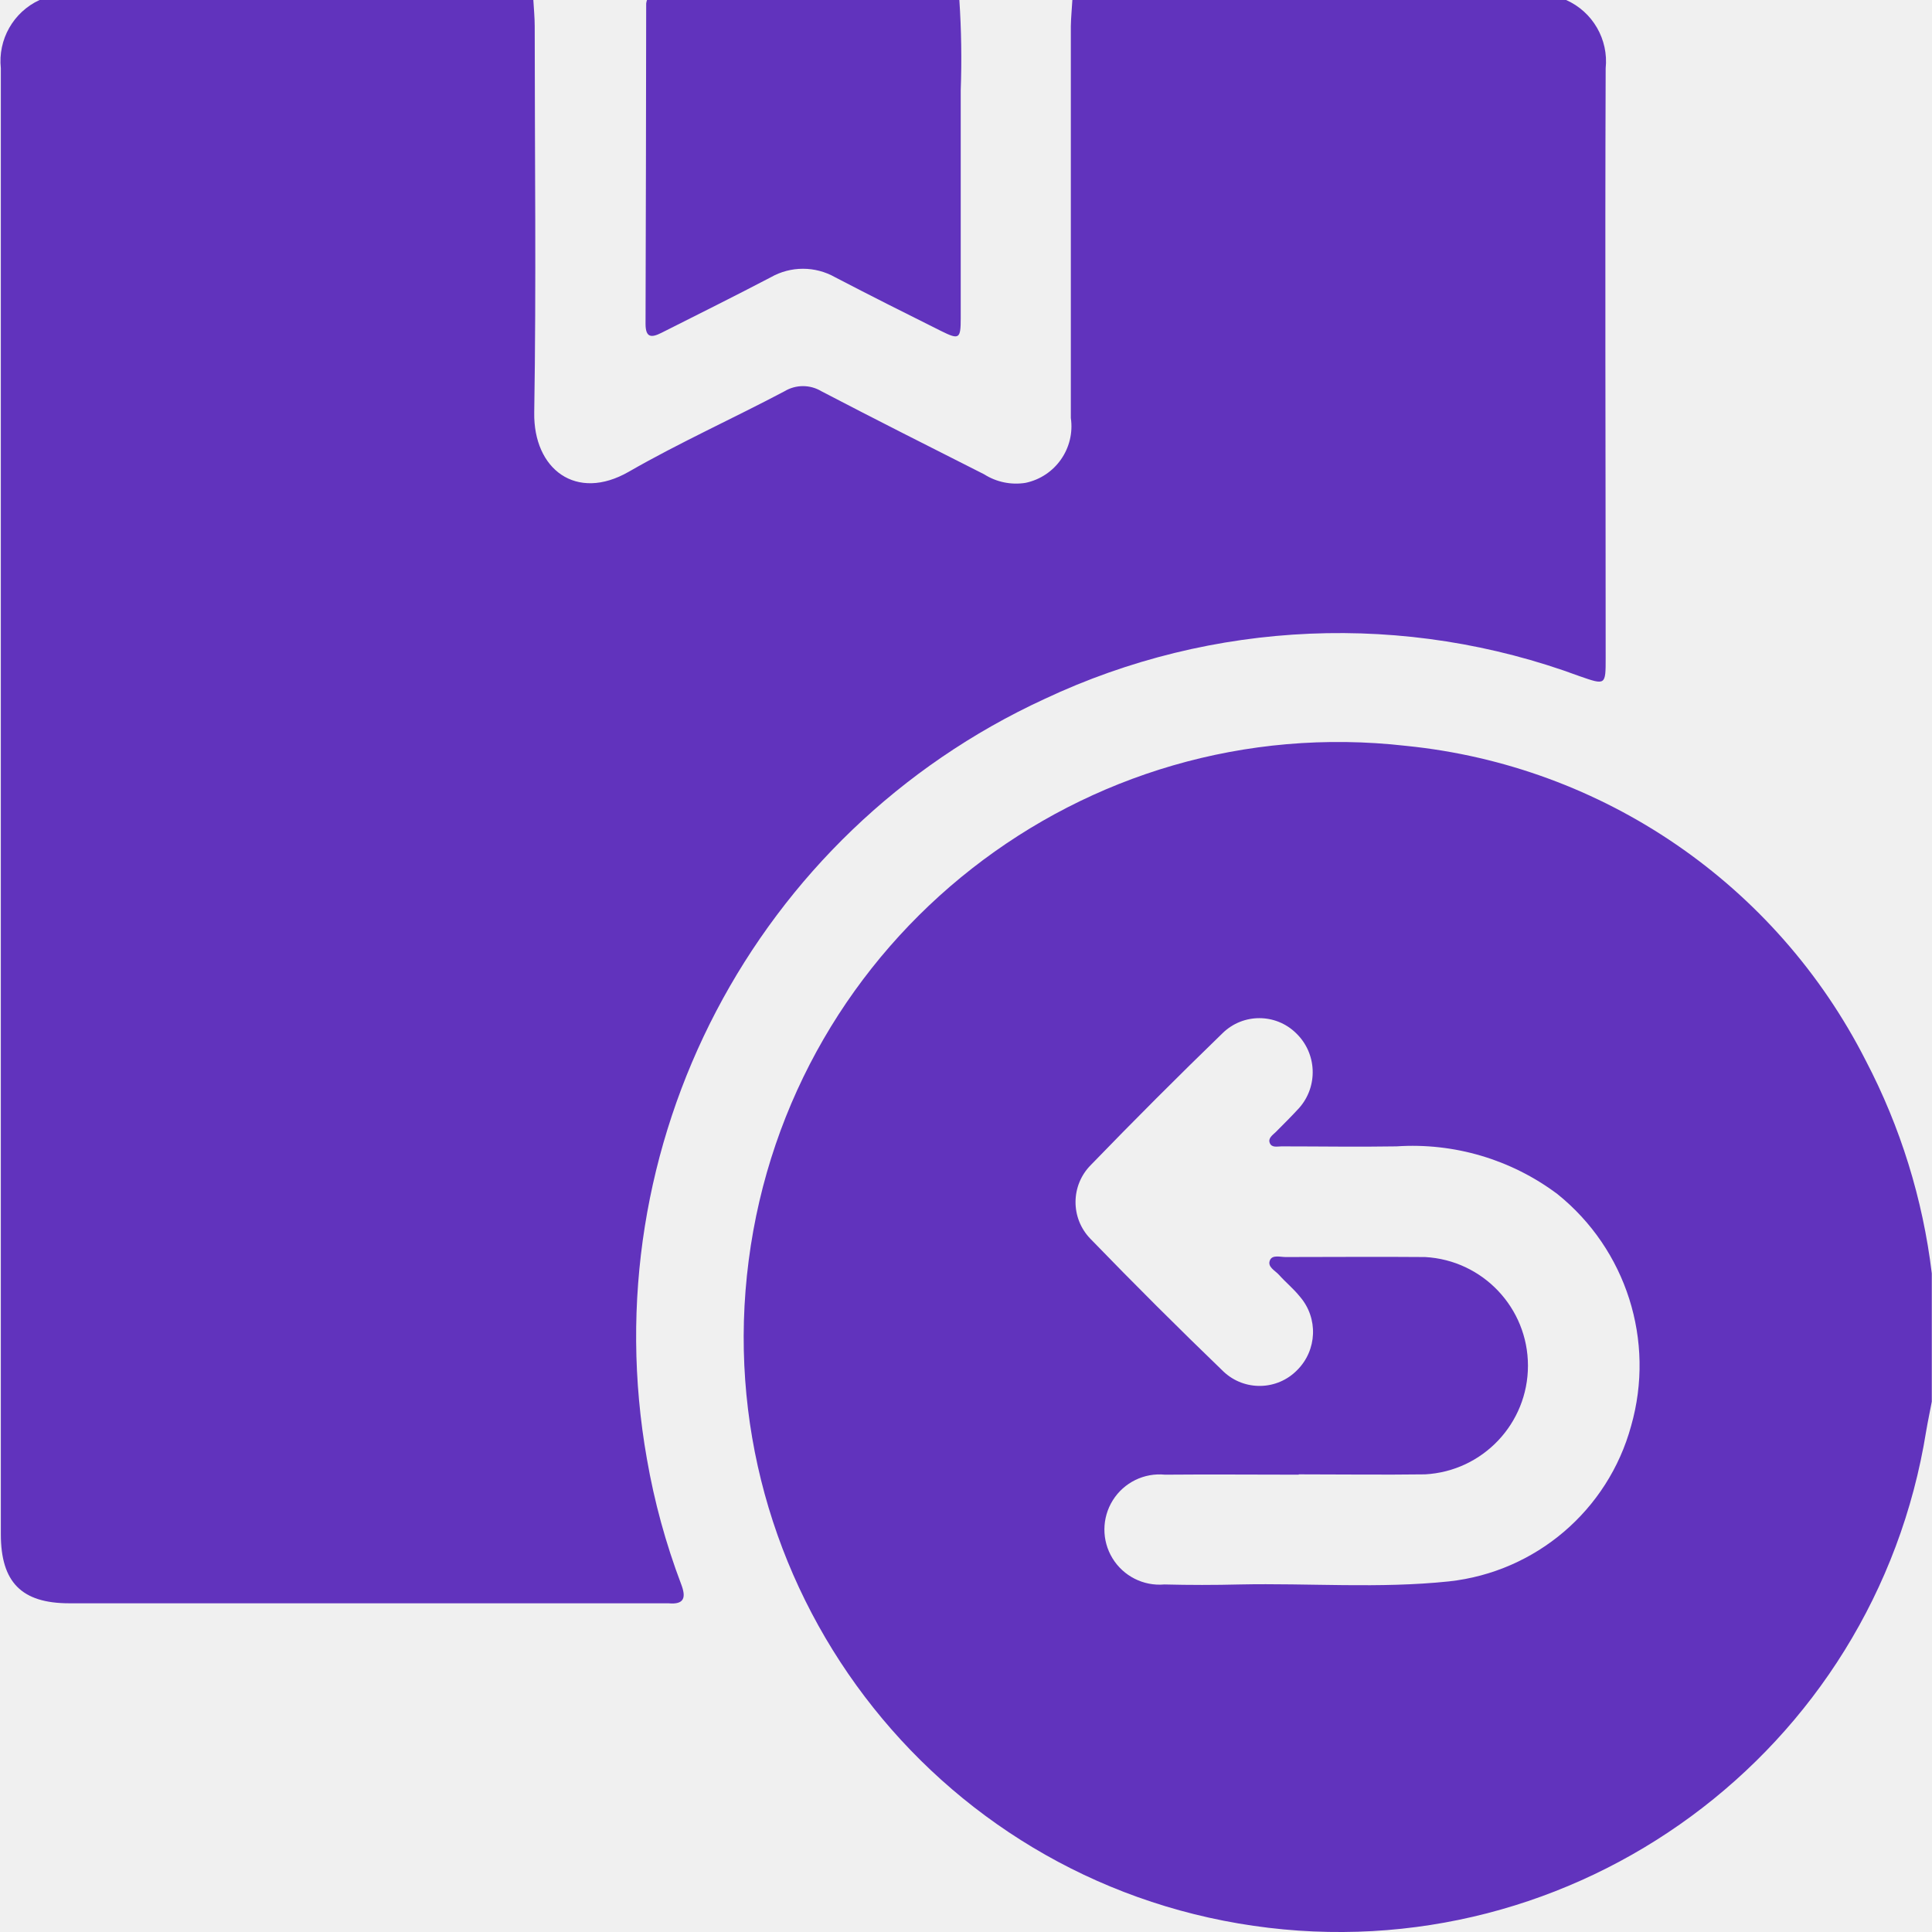
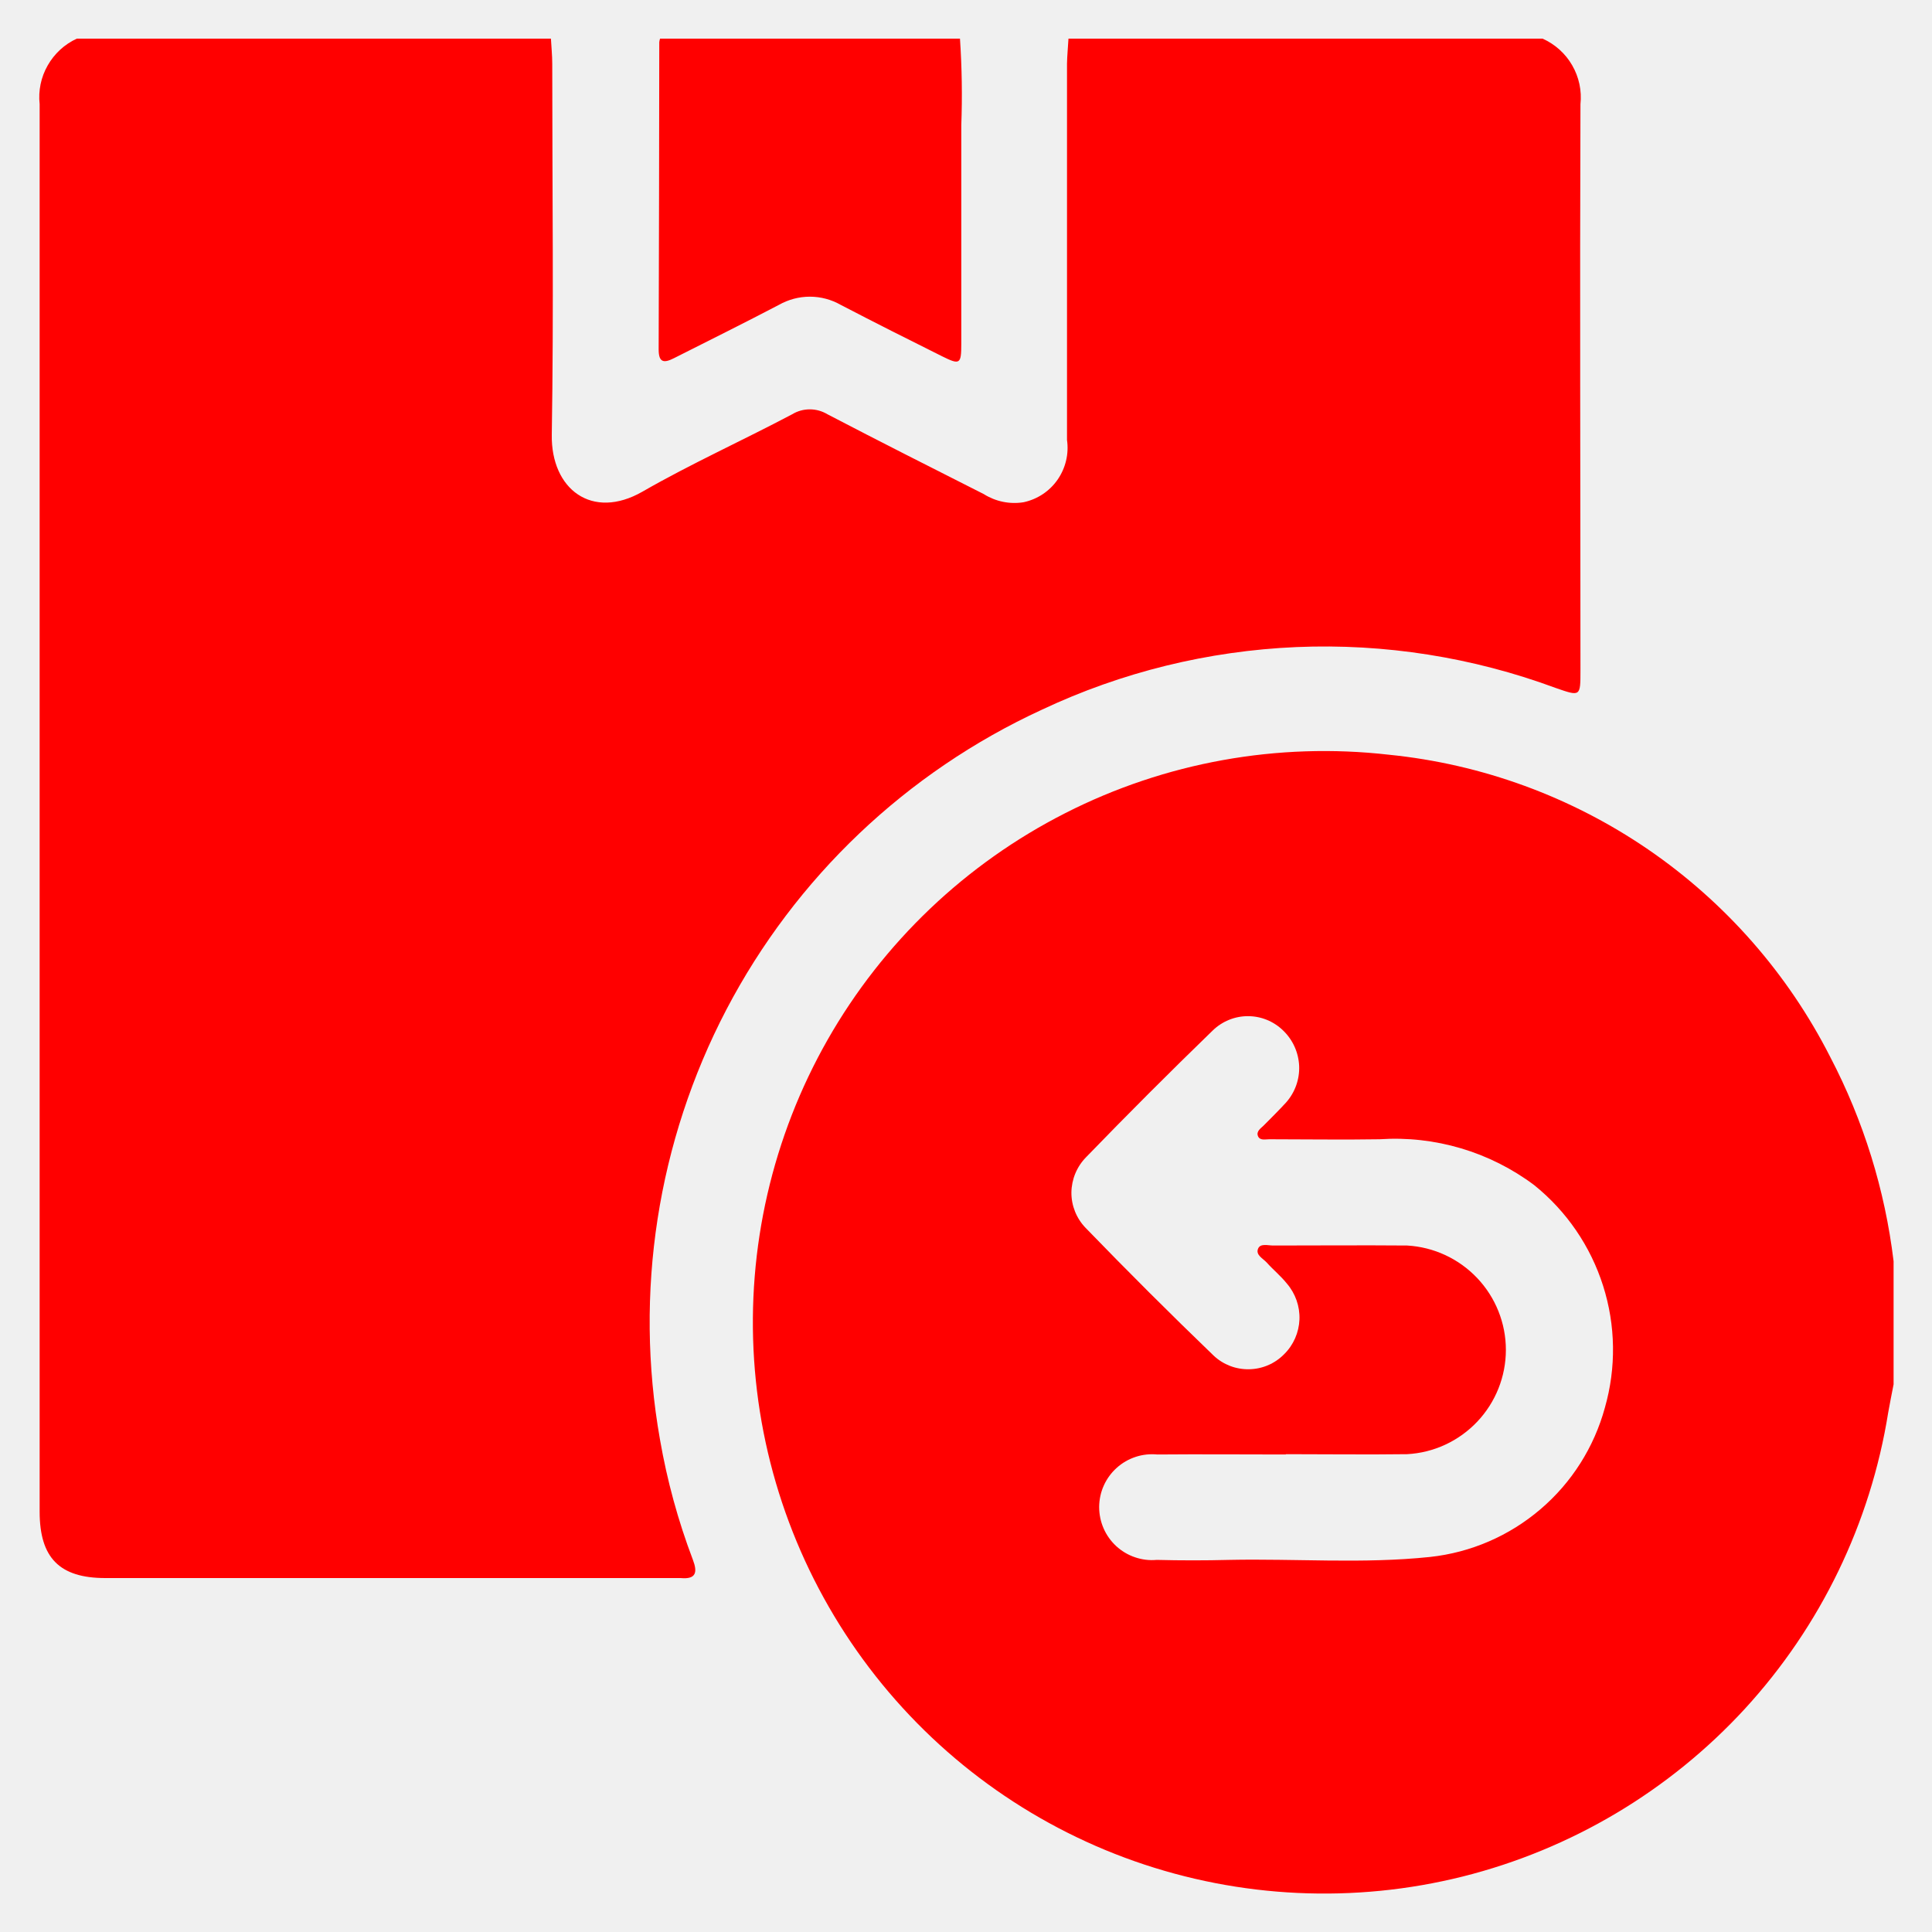
- <svg xmlns="http://www.w3.org/2000/svg" width="24.001" height="24.004" viewBox="0 0 24.001 24.004">
-   <g id="return_policy" transform="translate(-11283 -1895)">
-     <rect id="Rectangle_2697" data-name="Rectangle 2697" width="24" height="24" transform="translate(11283 1895)" fill="none" />
-     <g id="Group_8342" data-name="Group 8342" transform="translate(11099.271 1895)">
-       <path id="Path_7092" data-name="Path 7092" d="M197.052,0h6.135a.835.835,0,0,1,.491.849c-.009,2.442,0,4.885,0,7.327,0,.338,0,.338-.322.226a8.594,8.594,0,0,0-6.649.282,8.724,8.724,0,0,0-4.941,9.443,8.466,8.466,0,0,0,.425,1.554c.063.164.044.258-.158.239h-7.444c-.592,0-.85-.261-.85-.859V.848A.836.836,0,0,1,184.22,0h6.135c.006.109.017.218.017.326,0,1.6.02,3.2-.006,4.8-.011.706.523,1.11,1.175.735.628-.361,1.292-.66,1.935-1a.444.444,0,0,1,.458,0c.671.35,1.347.691,2.022,1.032a.74.74,0,0,0,.515.106.718.718,0,0,0,.562-.806q0-2.435,0-4.87C197.035.218,197.046.109,197.052,0Z" fill="#6133bd" />
-       <path id="Path_7093" data-name="Path 7093" d="M231.206,39.253v1.592c-.023.122-.049.244-.07.367a7.392,7.392,0,1,1-6.461-8.514,7.214,7.214,0,0,1,5.711,3.911,7.683,7.683,0,0,1,.82,2.644Zm-7.865,2.5h0c-.554,0-1.108-.005-1.662,0a.685.685,0,1,0-.008,1.364q.468.012.936,0c.865-.018,1.732.053,2.6-.038a2.644,2.644,0,0,0,2.263-1.931,2.733,2.733,0,0,0-.915-2.881,3,3,0,0,0-2-.593c-.476.008-.952,0-1.428,0-.051,0-.121.02-.146-.041s.036-.1.072-.135c.1-.1.2-.2.292-.3a.672.672,0,0,0-.038-.931.652.652,0,0,0-.912,0q-.832.806-1.638,1.639a.654.654,0,0,0-.006.915q.814.841,1.657,1.653a.653.653,0,0,0,.912-.019.67.67,0,0,0,.035-.914c-.08-.1-.176-.177-.259-.27-.049-.055-.151-.1-.112-.185.031-.067.127-.037.194-.037.577,0,1.155-.005,1.732,0a1.352,1.352,0,0,1,0,2.7c-.524.007-1.047,0-1.57,0Z" transform="translate(-23.476 -23.431)" fill="#6133bd" />
-       <path id="Path_7094" data-name="Path 7094" d="M216,0a10.917,10.917,0,0,1,.017,1.122V3.954c0,.258-.019.27-.245.158-.44-.219-.879-.44-1.315-.667a.809.809,0,0,0-.8,0c-.449.235-.9.459-1.356.689-.126.064-.2.065-.2-.111q.006-1.989.008-3.978a.2.2,0,0,1,.01-.045Z" transform="translate(-20.352)" fill="#6133bd" />
-     </g>
+ <svg xmlns="http://www.w3.org/2000/svg" width="25" height="25" viewBox="0 0 25 25" fill="none">
+   <g clip-path="url(#clip0_86_277)">
+     <path d="M13.826 0.5H19.961C20.122 0.572 20.256 0.692 20.344 0.845C20.432 0.997 20.47 1.174 20.451 1.349C20.442 3.791 20.451 6.234 20.451 8.676C20.451 9.014 20.452 9.014 20.13 8.902C19.058 8.505 17.918 8.325 16.777 8.373C15.635 8.422 14.514 8.697 13.481 9.184C11.729 9.991 10.294 11.355 9.4 13.063C8.507 14.772 8.204 16.728 8.54 18.627C8.632 19.157 8.774 19.678 8.965 20.181C9.028 20.345 9.009 20.439 8.807 20.42H1.363C0.771 20.42 0.513 20.159 0.513 19.561V1.348C0.494 1.174 0.53 0.999 0.617 0.847C0.703 0.695 0.835 0.573 0.994 0.5L7.129 0.5C7.135 0.609 7.146 0.718 7.146 0.826C7.146 2.426 7.166 4.026 7.14 5.626C7.129 6.332 7.663 6.736 8.315 6.361C8.943 6 9.607 5.701 10.25 5.361C10.319 5.319 10.398 5.297 10.479 5.297C10.559 5.297 10.638 5.319 10.708 5.361C11.379 5.711 12.055 6.052 12.729 6.393C12.883 6.49 13.066 6.528 13.245 6.499C13.423 6.461 13.581 6.357 13.685 6.207C13.789 6.057 13.833 5.874 13.807 5.693C13.807 4.07 13.807 2.446 13.807 0.823C13.809 0.718 13.82 0.609 13.826 0.5Z" fill="#FF0000" />
+     <path d="M24.503 16.321V17.913C24.48 18.035 24.454 18.157 24.433 18.28C24.204 19.71 23.56 21.041 22.582 22.108C21.603 23.174 20.332 23.93 18.928 24.282C17.524 24.633 16.047 24.564 14.681 24.084C13.316 23.604 12.121 22.733 11.246 21.579C10.371 20.426 9.853 19.041 9.758 17.597C9.663 16.152 9.994 14.711 10.71 13.453C11.427 12.195 12.497 11.175 13.788 10.52C15.079 9.864 16.534 9.602 17.972 9.766C19.175 9.887 20.329 10.309 21.327 10.992C22.325 11.676 23.135 12.599 23.683 13.677C24.114 14.502 24.392 15.398 24.503 16.321ZM16.638 18.821C16.084 18.821 15.53 18.816 14.976 18.821C14.881 18.812 14.785 18.822 14.695 18.852C14.604 18.882 14.521 18.93 14.45 18.994C14.379 19.058 14.322 19.136 14.283 19.223C14.244 19.309 14.224 19.404 14.223 19.499C14.223 19.594 14.242 19.689 14.28 19.776C14.318 19.864 14.374 19.942 14.444 20.007C14.514 20.071 14.597 20.121 14.687 20.151C14.777 20.182 14.873 20.194 14.968 20.185C15.28 20.193 15.592 20.193 15.904 20.185C16.769 20.167 17.636 20.238 18.504 20.147C19.032 20.09 19.529 19.875 19.933 19.53C20.337 19.186 20.627 18.728 20.767 18.216C20.915 17.699 20.907 17.15 20.744 16.638C20.581 16.125 20.271 15.672 19.852 15.335C19.278 14.905 18.568 14.694 17.852 14.742C17.376 14.75 16.9 14.742 16.424 14.742C16.373 14.742 16.303 14.762 16.278 14.701C16.253 14.64 16.314 14.601 16.35 14.566C16.45 14.466 16.55 14.366 16.642 14.266C16.757 14.136 16.818 13.967 16.811 13.793C16.803 13.62 16.73 13.456 16.604 13.335C16.482 13.216 16.319 13.149 16.148 13.149C15.978 13.149 15.814 13.216 15.692 13.335C15.137 13.873 14.591 14.419 14.054 14.974C13.934 15.096 13.866 15.26 13.864 15.431C13.863 15.602 13.929 15.766 14.048 15.889C14.591 16.45 15.143 17.001 15.705 17.542C15.829 17.659 15.995 17.722 16.165 17.718C16.335 17.715 16.498 17.645 16.617 17.523C16.738 17.404 16.808 17.243 16.815 17.073C16.821 16.904 16.763 16.738 16.652 16.609C16.572 16.509 16.476 16.432 16.393 16.339C16.344 16.284 16.242 16.239 16.281 16.154C16.312 16.087 16.408 16.117 16.475 16.117C17.052 16.117 17.63 16.112 18.207 16.117C18.552 16.136 18.877 16.287 19.115 16.538C19.353 16.789 19.486 17.122 19.486 17.467C19.486 17.813 19.353 18.146 19.115 18.397C18.877 18.648 18.552 18.799 18.207 18.817C17.683 18.824 17.16 18.817 16.637 18.817L16.638 18.821Z" fill="#FF0000" />
+     <path d="M12.422 0.5C12.447 0.873 12.453 1.248 12.439 1.622V4.454C12.439 4.712 12.42 4.724 12.194 4.612C11.754 4.393 11.315 4.172 10.879 3.945C10.758 3.876 10.62 3.839 10.479 3.839C10.339 3.839 10.201 3.876 10.079 3.945C9.63 4.18 9.179 4.404 8.723 4.634C8.597 4.698 8.523 4.699 8.523 4.523C8.527 3.197 8.53 1.871 8.531 0.545C8.533 0.53 8.536 0.515 8.541 0.5L12.422 0.5Z" fill="#FF0000" />
  </g>
+   <defs>
+     <clipPath id="clip0_86_277">
+       <rect width="24.001" height="24.004" fill="white" transform="translate(0.5 0.5)" />
+     </clipPath>
+   </defs>
</svg>
